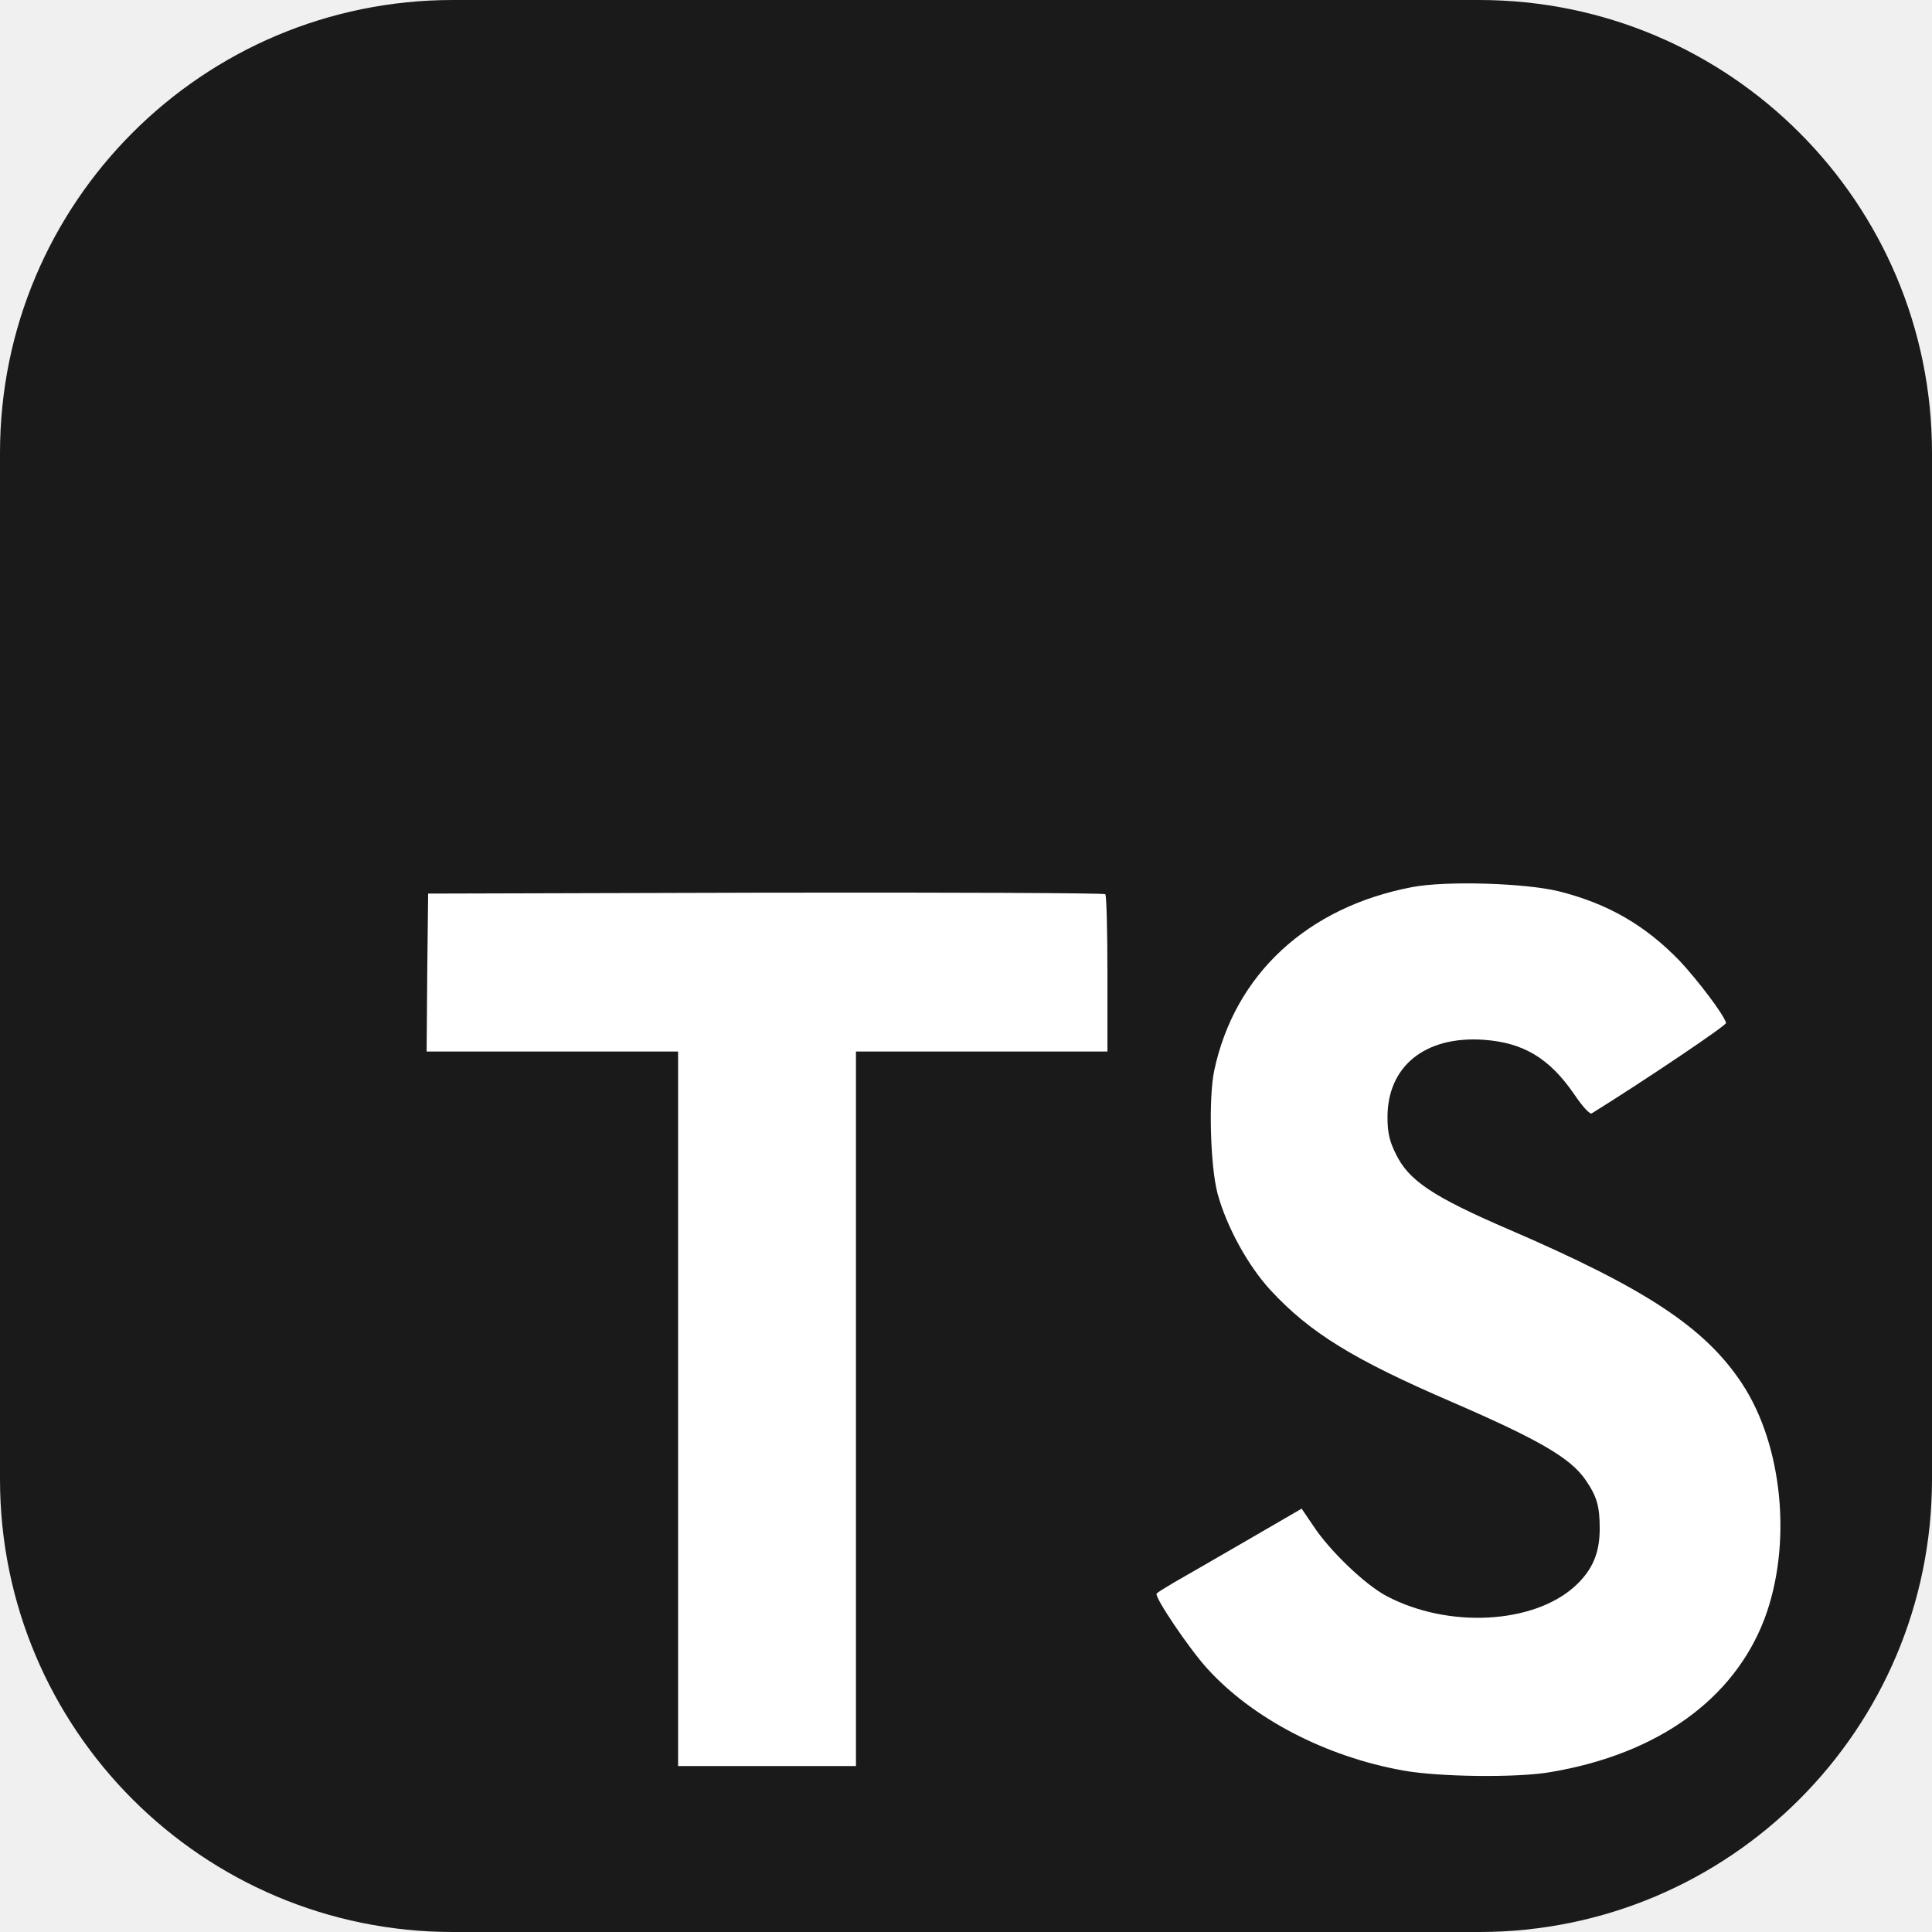
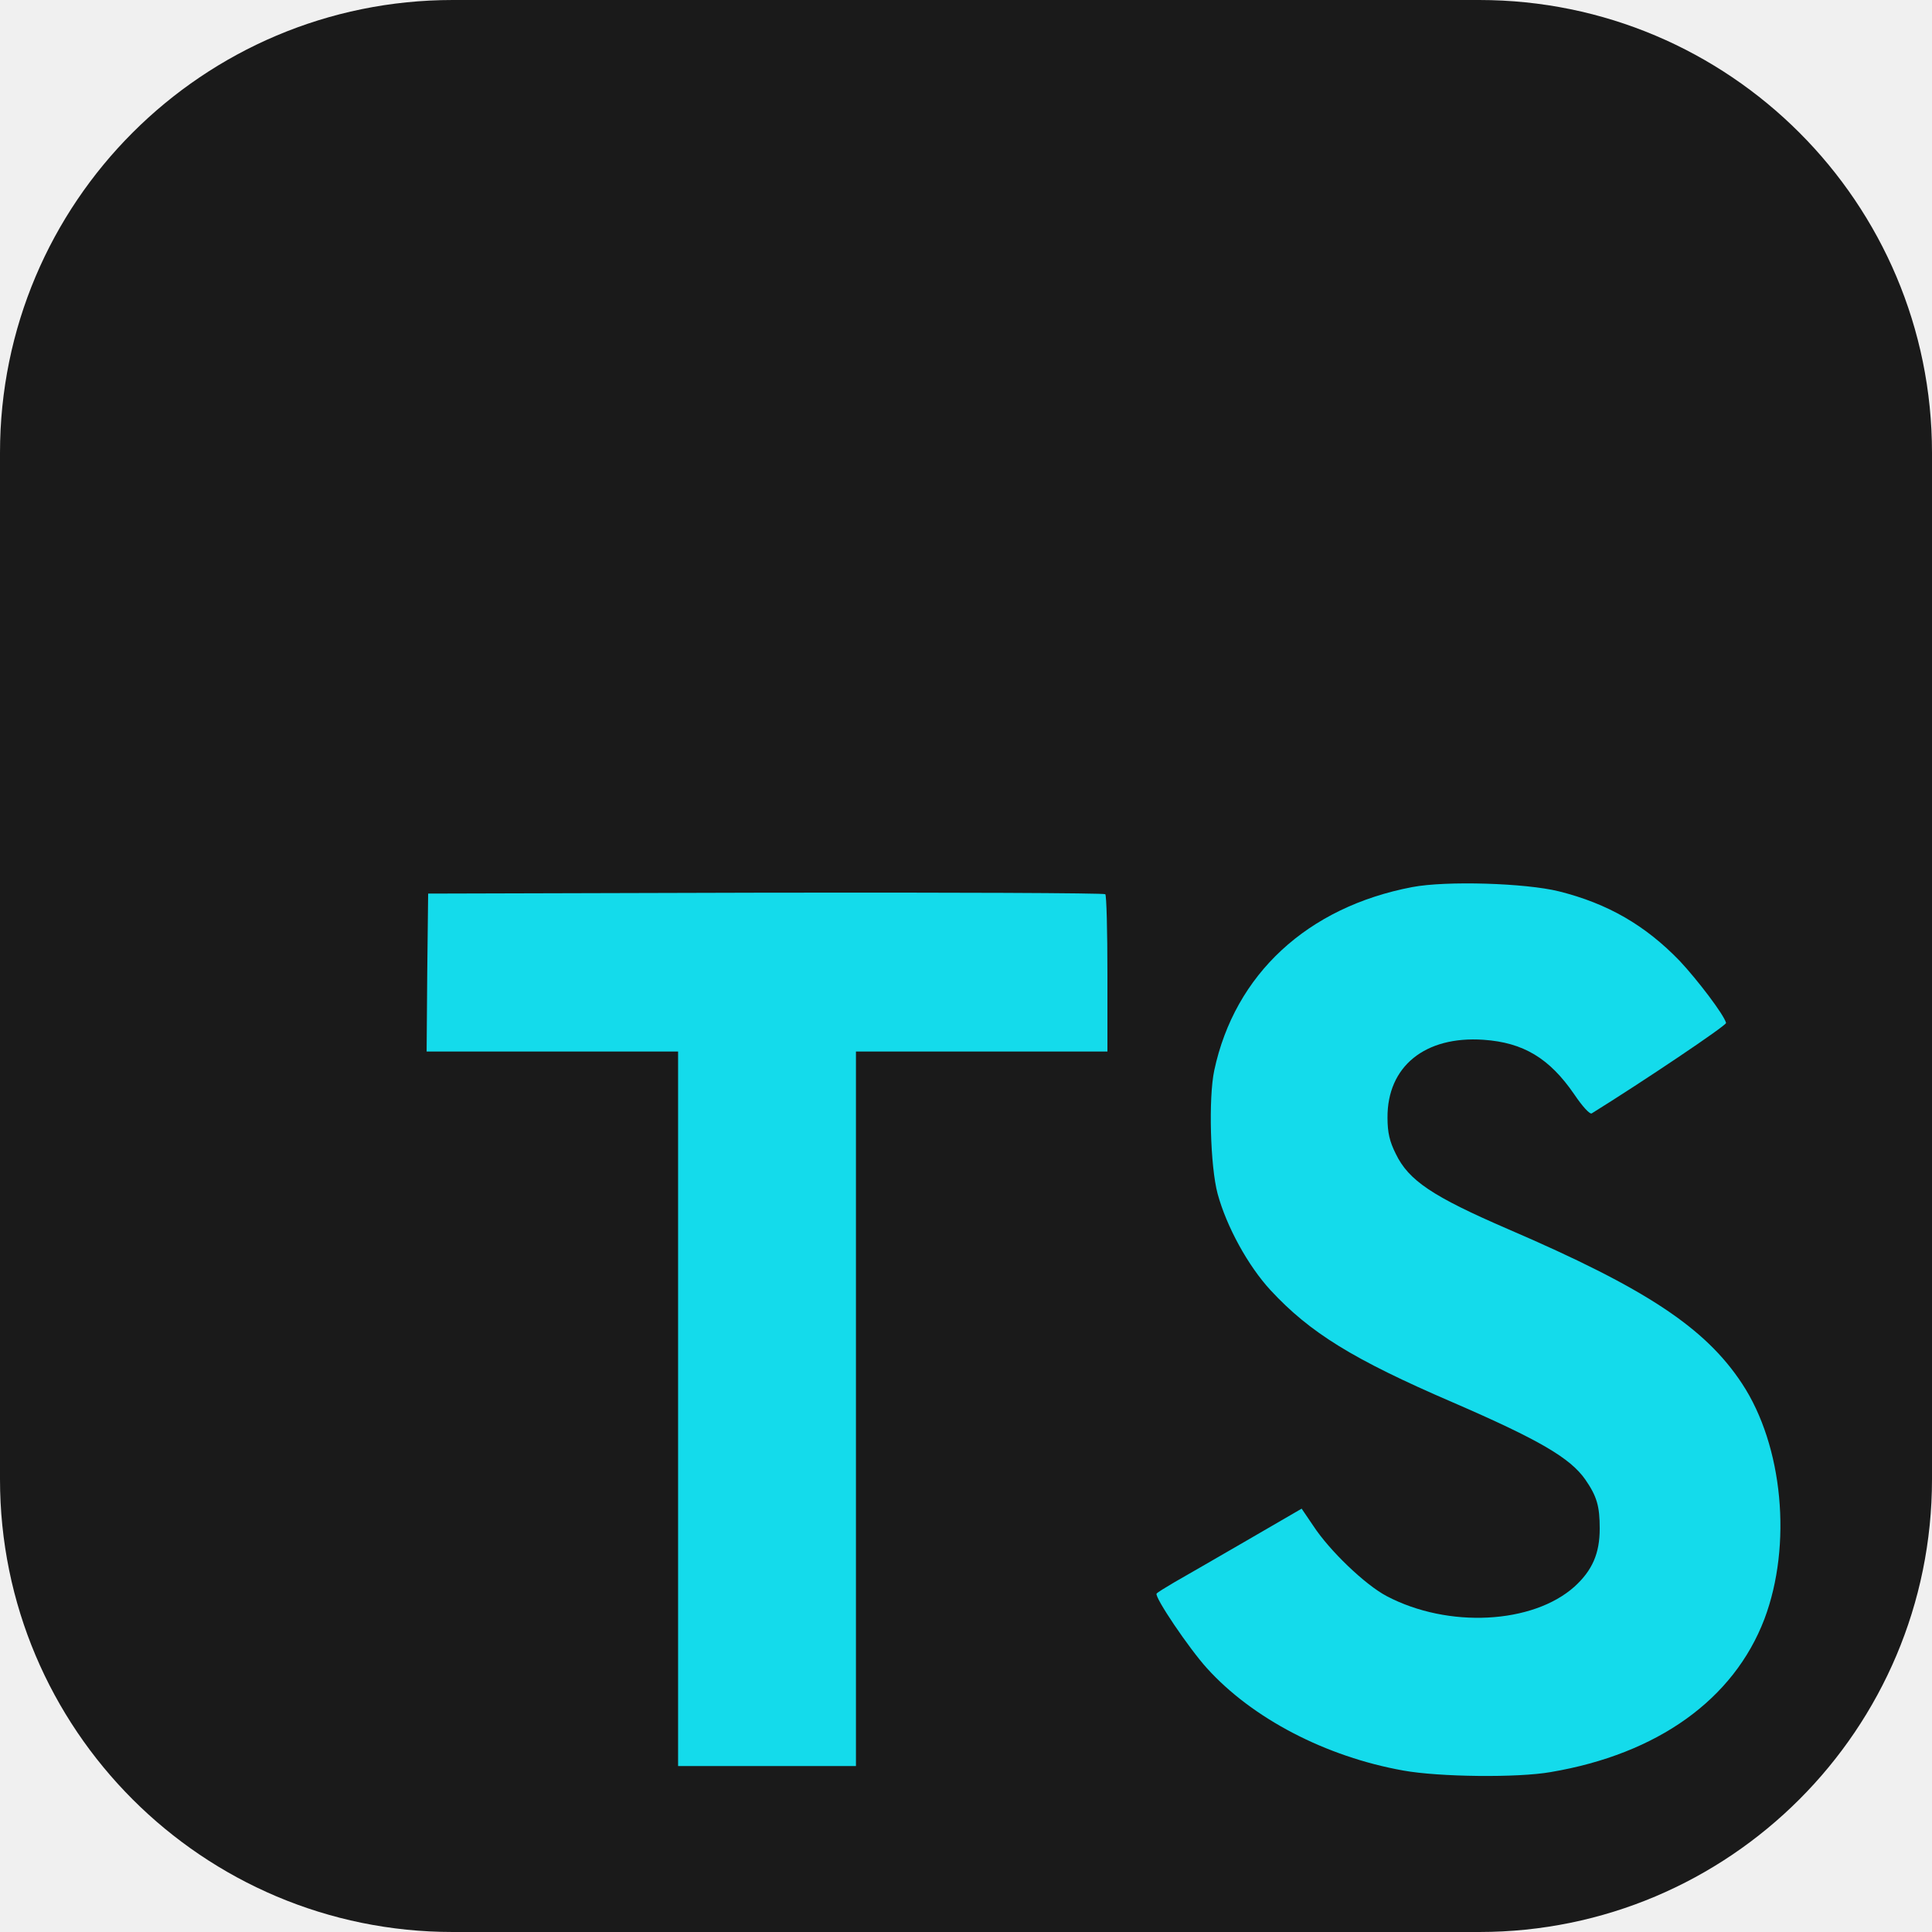
<svg xmlns="http://www.w3.org/2000/svg" width="100" height="100" viewBox="0 0 100 100" fill="none">
  <path d="M76.562 0H23.438C10.493 0 0 10.493 0 23.438V76.562C0 89.507 10.493 100 23.438 100H76.562C89.507 100 100 89.507 100 76.562V23.438C100 10.493 89.507 0 76.562 0Z" fill="#1A1A1A" />
-   <path d="M22.114 50.332L22.082 54.427H35.098V91.411H44.304V54.427H57.32V50.411C57.32 48.189 57.273 46.332 57.209 46.284C57.161 46.221 49.241 46.189 39.638 46.205L22.161 46.252L22.114 50.332Z" fill="white" />
-   <path d="M80.69 46.136C83.23 46.771 85.166 47.898 86.944 49.739C87.865 50.723 89.23 52.517 89.341 52.946C89.373 53.073 85.023 55.993 82.389 57.628C82.293 57.692 81.912 57.279 81.484 56.644C80.198 54.771 78.849 53.961 76.785 53.819C73.754 53.612 71.801 55.2 71.817 57.85C71.817 58.628 71.928 59.088 72.246 59.723C72.912 61.104 74.15 61.93 78.04 63.612C85.198 66.692 88.261 68.723 90.166 71.612C92.293 74.834 92.769 79.977 91.325 83.803C89.738 87.961 85.801 90.787 80.261 91.723C78.547 92.025 74.484 91.977 72.643 91.644C68.627 90.93 64.817 88.946 62.468 86.343C61.547 85.327 59.754 82.676 59.865 82.485C59.912 82.422 60.325 82.168 60.785 81.898C61.23 81.644 62.913 80.676 64.5 79.755L67.373 78.088L67.976 78.977C68.817 80.263 70.658 82.025 71.769 82.612C74.96 84.295 79.341 84.057 81.5 82.12C82.42 81.279 82.801 80.406 82.801 79.12C82.801 77.961 82.658 77.454 82.055 76.581C81.277 75.469 79.69 74.533 75.182 72.581C70.023 70.358 67.801 68.977 65.769 66.787C64.595 65.517 63.484 63.485 63.023 61.787C62.643 60.374 62.547 56.834 62.849 55.406C63.912 50.422 67.674 46.946 73.103 45.914C74.865 45.581 78.96 45.707 80.69 46.136Z" fill="white" />
+   <path d="M22.114 50.332L22.082 54.427H35.098V91.411H44.304V54.427H57.32V50.411C57.32 48.189 57.273 46.332 57.209 46.284C57.161 46.221 49.241 46.189 39.638 46.205L22.161 46.252L22.114 50.332Z" fill="#14DBEB" />
+   <path d="M80.69 46.136C83.23 46.771 85.166 47.898 86.944 49.739C87.865 50.723 89.23 52.517 89.341 52.946C89.373 53.073 85.023 55.993 82.389 57.628C82.293 57.692 81.912 57.279 81.484 56.644C80.198 54.771 78.849 53.961 76.785 53.819C73.754 53.612 71.801 55.2 71.817 57.85C71.817 58.628 71.928 59.088 72.246 59.723C72.912 61.104 74.15 61.93 78.04 63.612C85.198 66.692 88.261 68.723 90.166 71.612C92.293 74.834 92.769 79.977 91.325 83.803C89.738 87.961 85.801 90.787 80.261 91.723C78.547 92.025 74.484 91.977 72.643 91.644C68.627 90.93 64.817 88.946 62.468 86.343C61.547 85.327 59.754 82.676 59.865 82.485C59.912 82.422 60.325 82.168 60.785 81.898C61.23 81.644 62.913 80.676 64.5 79.755L67.373 78.088L67.976 78.977C68.817 80.263 70.658 82.025 71.769 82.612C74.96 84.295 79.341 84.057 81.5 82.12C82.42 81.279 82.801 80.406 82.801 79.12C82.801 77.961 82.658 77.454 82.055 76.581C81.277 75.469 79.69 74.533 75.182 72.581C70.023 70.358 67.801 68.977 65.769 66.787C64.595 65.517 63.484 63.485 63.023 61.787C62.643 60.374 62.547 56.834 62.849 55.406C63.912 50.422 67.674 46.946 73.103 45.914C74.865 45.581 78.96 45.707 80.69 46.136Z" fill="#14DBEB" />
</svg>
